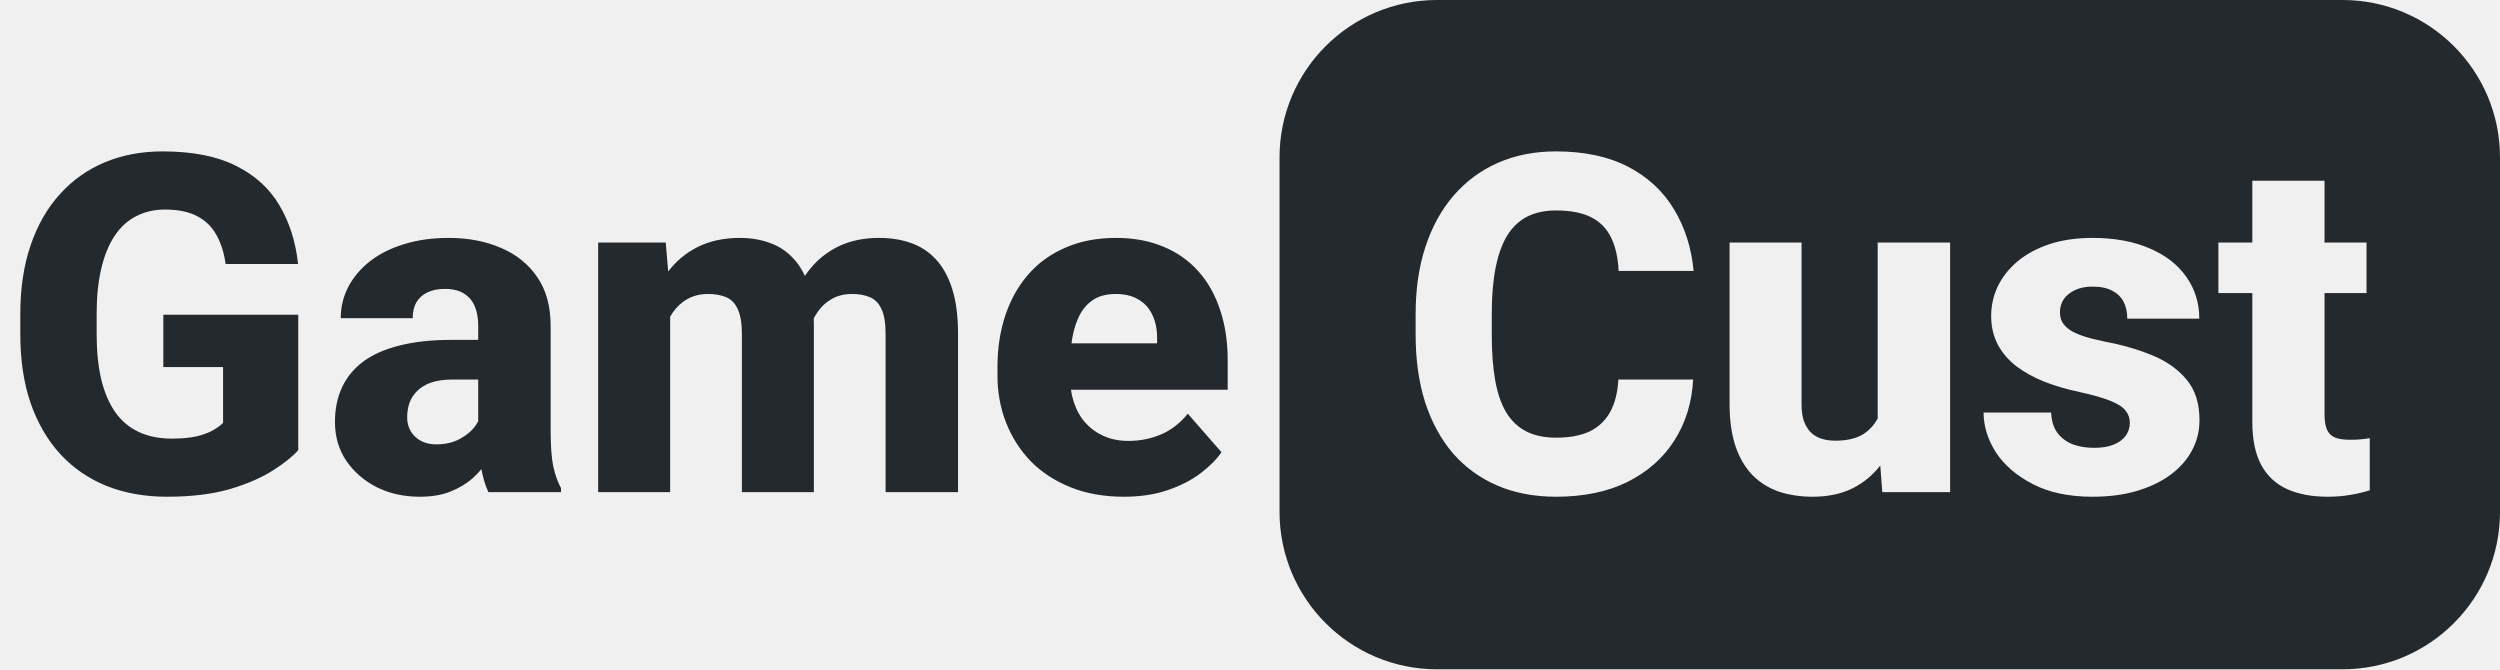
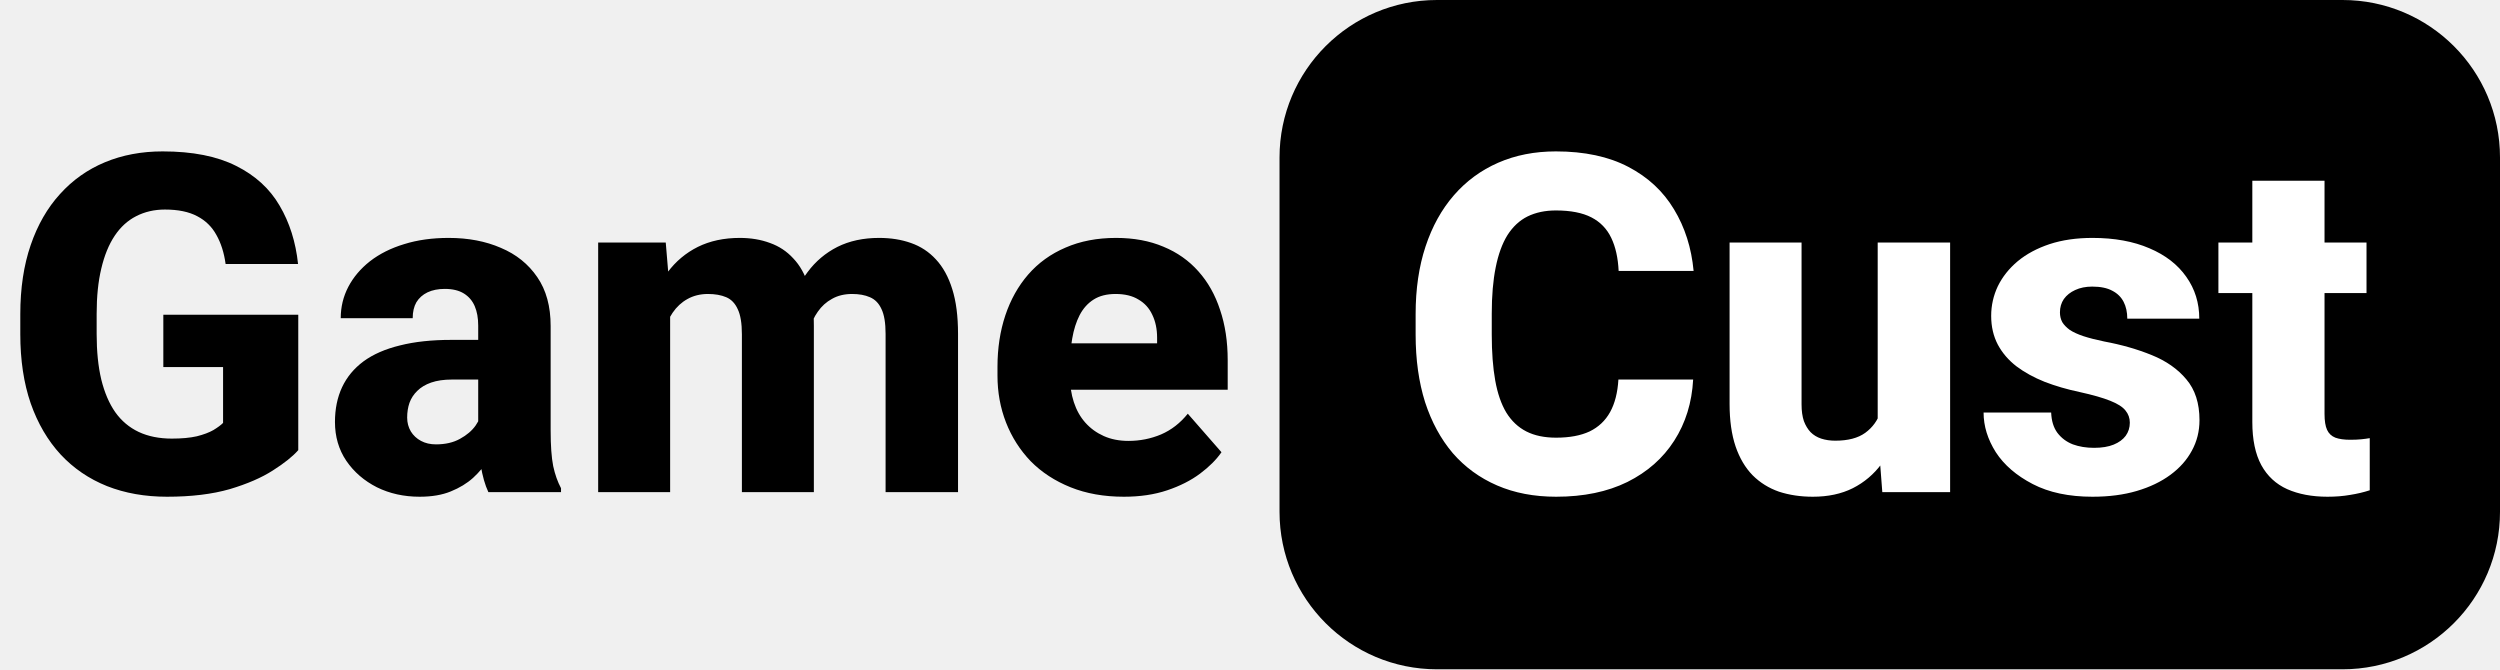
<svg xmlns="http://www.w3.org/2000/svg" width="127" height="34" viewBox="0 0 127 34" fill="none">
-   <path d="M15.152 15.988V22.867C14.871 23.188 14.441 23.531 13.863 23.898C13.293 24.266 12.562 24.582 11.672 24.848C10.781 25.105 9.719 25.234 8.484 25.234C7.367 25.234 6.352 25.055 5.438 24.695C4.523 24.328 3.738 23.793 3.082 23.09C2.426 22.379 1.918 21.512 1.559 20.488C1.207 19.465 1.031 18.293 1.031 16.973V15.965C1.031 14.645 1.207 13.473 1.559 12.449C1.91 11.426 2.406 10.562 3.047 9.859C3.688 9.148 4.449 8.609 5.332 8.242C6.215 7.875 7.191 7.691 8.262 7.691C9.785 7.691 11.031 7.938 12 8.43C12.969 8.914 13.703 9.586 14.203 10.445C14.711 11.305 15.023 12.293 15.141 13.41H11.461C11.383 12.84 11.227 12.348 10.992 11.934C10.766 11.52 10.441 11.203 10.02 10.984C9.598 10.758 9.051 10.645 8.379 10.645C7.84 10.645 7.352 10.758 6.914 10.984C6.484 11.203 6.121 11.535 5.824 11.98C5.527 12.426 5.301 12.98 5.145 13.645C4.988 14.301 4.91 15.066 4.91 15.941V16.973C4.91 17.848 4.988 18.617 5.145 19.281C5.309 19.945 5.547 20.5 5.859 20.945C6.172 21.383 6.566 21.715 7.043 21.941C7.527 22.168 8.09 22.281 8.73 22.281C9.23 22.281 9.652 22.242 9.996 22.164C10.34 22.078 10.621 21.973 10.84 21.848C11.059 21.715 11.223 21.594 11.332 21.484V18.648H8.297V15.988H15.152ZM24.293 21.977V16.539C24.293 16.156 24.234 15.828 24.117 15.555C24 15.281 23.816 15.066 23.566 14.91C23.316 14.754 22.992 14.676 22.594 14.676C22.258 14.676 21.965 14.734 21.715 14.852C21.473 14.969 21.285 15.137 21.152 15.355C21.027 15.574 20.965 15.844 20.965 16.164H17.309C17.309 15.594 17.438 15.062 17.695 14.57C17.953 14.078 18.32 13.645 18.797 13.27C19.281 12.895 19.859 12.605 20.531 12.402C21.203 12.191 21.957 12.086 22.793 12.086C23.785 12.086 24.668 12.254 25.441 12.59C26.223 12.918 26.84 13.414 27.293 14.078C27.746 14.734 27.973 15.562 27.973 16.562V21.871C27.973 22.637 28.016 23.238 28.102 23.676C28.195 24.105 28.328 24.48 28.5 24.801V25H24.809C24.637 24.633 24.508 24.18 24.422 23.641C24.336 23.094 24.293 22.539 24.293 21.977ZM24.75 17.266L24.773 19.281H22.957C22.551 19.281 22.199 19.332 21.902 19.434C21.613 19.535 21.379 19.676 21.199 19.855C21.02 20.027 20.887 20.23 20.801 20.465C20.723 20.691 20.684 20.941 20.684 21.215C20.684 21.473 20.746 21.707 20.871 21.918C20.996 22.121 21.168 22.281 21.387 22.398C21.605 22.516 21.859 22.574 22.148 22.574C22.625 22.574 23.031 22.48 23.367 22.293C23.711 22.105 23.977 21.879 24.164 21.613C24.352 21.34 24.445 21.086 24.445 20.852L25.324 22.375C25.184 22.688 25.012 23.012 24.809 23.348C24.605 23.676 24.348 23.984 24.035 24.273C23.723 24.555 23.344 24.785 22.898 24.965C22.461 25.145 21.934 25.234 21.316 25.234C20.52 25.234 19.797 25.074 19.148 24.754C18.5 24.426 17.98 23.977 17.59 23.406C17.207 22.836 17.016 22.18 17.016 21.438C17.016 20.773 17.137 20.184 17.379 19.668C17.621 19.152 17.984 18.715 18.469 18.355C18.961 17.996 19.578 17.727 20.32 17.547C21.062 17.359 21.93 17.266 22.922 17.266H24.75ZM34.043 14.98V25H30.387V12.32H33.82L34.043 14.98ZM33.574 18.215L32.648 18.238C32.648 17.348 32.754 16.531 32.965 15.789C33.184 15.039 33.5 14.387 33.914 13.832C34.328 13.277 34.84 12.848 35.449 12.543C36.066 12.238 36.777 12.086 37.582 12.086C38.145 12.086 38.656 12.172 39.117 12.344C39.578 12.508 39.973 12.77 40.301 13.129C40.637 13.48 40.895 13.941 41.074 14.512C41.254 15.074 41.344 15.75 41.344 16.539V25H37.688V16.984C37.688 16.422 37.617 15.996 37.477 15.707C37.344 15.41 37.148 15.207 36.891 15.098C36.633 14.988 36.324 14.934 35.965 14.934C35.574 14.934 35.227 15.02 34.922 15.191C34.625 15.355 34.375 15.586 34.172 15.883C33.969 16.18 33.816 16.527 33.715 16.926C33.621 17.324 33.574 17.754 33.574 18.215ZM40.969 18.027L39.809 18.121C39.809 17.262 39.91 16.465 40.113 15.73C40.316 14.996 40.621 14.359 41.027 13.82C41.434 13.273 41.938 12.848 42.539 12.543C43.148 12.238 43.855 12.086 44.66 12.086C45.254 12.086 45.793 12.172 46.277 12.344C46.77 12.516 47.191 12.793 47.543 13.176C47.902 13.559 48.18 14.062 48.375 14.688C48.57 15.305 48.668 16.062 48.668 16.961V25H44.988V16.961C44.988 16.406 44.918 15.984 44.777 15.695C44.645 15.406 44.449 15.207 44.191 15.098C43.941 14.988 43.641 14.934 43.289 14.934C42.898 14.934 42.559 15.016 42.27 15.18C41.98 15.336 41.738 15.555 41.543 15.836C41.348 16.109 41.203 16.434 41.109 16.809C41.016 17.184 40.969 17.59 40.969 18.027ZM57.094 25.234C56.086 25.234 55.184 25.074 54.387 24.754C53.59 24.434 52.914 23.992 52.359 23.43C51.812 22.859 51.395 22.203 51.105 21.461C50.816 20.719 50.672 19.926 50.672 19.082V18.637C50.672 17.691 50.805 16.82 51.07 16.023C51.336 15.227 51.723 14.535 52.23 13.949C52.746 13.355 53.379 12.898 54.129 12.578C54.879 12.25 55.734 12.086 56.695 12.086C57.594 12.086 58.395 12.234 59.098 12.531C59.801 12.82 60.395 13.238 60.879 13.785C61.363 14.324 61.73 14.977 61.98 15.742C62.238 16.5 62.367 17.352 62.367 18.297V19.797H52.148V17.441H58.781V17.16C58.781 16.715 58.699 16.324 58.535 15.988C58.379 15.652 58.145 15.395 57.832 15.215C57.527 15.027 57.141 14.934 56.672 14.934C56.227 14.934 55.855 15.027 55.559 15.215C55.262 15.402 55.023 15.668 54.844 16.012C54.672 16.348 54.547 16.742 54.469 17.195C54.391 17.641 54.352 18.121 54.352 18.637V19.082C54.352 19.574 54.418 20.023 54.551 20.43C54.684 20.836 54.879 21.184 55.137 21.473C55.395 21.762 55.707 21.988 56.074 22.152C56.441 22.316 56.859 22.398 57.328 22.398C57.906 22.398 58.457 22.289 58.98 22.07C59.504 21.844 59.957 21.492 60.34 21.016L62.051 22.973C61.793 23.348 61.43 23.711 60.961 24.062C60.5 24.406 59.945 24.688 59.297 24.906C58.648 25.125 57.914 25.234 57.094 25.234Z" fill="#24292E" />
-   <path fill-rule="evenodd" clip-rule="evenodd" d="M73 0C68.582 0 65 3.582 65 8V26C65 30.418 68.582 34 73 34H119C123.418 34 127 30.418 127 26V8C127 3.582 123.418 0 119 0H73ZM86.012 19.281H82.215C82.176 19.945 82.035 20.496 81.793 20.934C81.551 21.371 81.203 21.699 80.75 21.918C80.297 22.129 79.731 22.234 79.051 22.234C78.457 22.234 77.953 22.129 77.539 21.918C77.125 21.707 76.785 21.387 76.519 20.957C76.262 20.527 76.074 19.984 75.957 19.328C75.84 18.672 75.781 17.895 75.781 16.996V15.93C75.781 15.023 75.848 14.242 75.981 13.586C76.113 12.922 76.312 12.375 76.578 11.945C76.852 11.516 77.191 11.199 77.598 10.996C78.012 10.793 78.492 10.691 79.039 10.691C79.789 10.691 80.391 10.809 80.844 11.043C81.297 11.277 81.633 11.625 81.852 12.086C82.07 12.539 82.195 13.098 82.227 13.762H86.035C85.926 12.59 85.594 11.547 85.039 10.633C84.492 9.719 83.719 9 82.719 8.477C81.719 7.953 80.492 7.691 79.039 7.691C77.961 7.691 76.984 7.883 76.109 8.266C75.234 8.648 74.484 9.199 73.859 9.918C73.234 10.637 72.754 11.504 72.418 12.52C72.082 13.535 71.914 14.68 71.914 15.953V16.996C71.914 18.27 72.074 19.414 72.394 20.43C72.723 21.438 73.191 22.301 73.801 23.02C74.418 23.73 75.168 24.277 76.051 24.66C76.934 25.043 77.934 25.234 79.051 25.234C80.449 25.234 81.656 24.984 82.672 24.484C83.688 23.977 84.481 23.277 85.051 22.387C85.629 21.488 85.949 20.453 86.012 19.281ZM95.518 23.649C95.139 24.137 94.673 24.521 94.121 24.801C93.543 25.09 92.867 25.234 92.094 25.234C91.469 25.234 90.894 25.148 90.371 24.977C89.856 24.797 89.41 24.52 89.035 24.145C88.66 23.762 88.371 23.273 88.168 22.68C87.965 22.078 87.863 21.359 87.863 20.523V12.32H91.519V20.547C91.519 20.875 91.559 21.156 91.637 21.391C91.723 21.617 91.836 21.805 91.977 21.953C92.125 22.102 92.305 22.211 92.516 22.281C92.734 22.352 92.973 22.387 93.231 22.387C93.879 22.387 94.387 22.254 94.754 21.988C95.023 21.792 95.234 21.549 95.387 21.26V12.32H99.066V25H95.621L95.518 23.649ZM108.195 21.473C108.195 21.238 108.121 21.031 107.973 20.852C107.832 20.672 107.574 20.508 107.199 20.359C106.832 20.211 106.312 20.062 105.641 19.914C105.008 19.781 104.418 19.609 103.871 19.398C103.324 19.18 102.848 18.918 102.441 18.613C102.035 18.301 101.719 17.934 101.492 17.512C101.266 17.082 101.152 16.594 101.152 16.047C101.152 15.516 101.266 15.012 101.492 14.535C101.727 14.059 102.062 13.637 102.5 13.27C102.945 12.902 103.484 12.613 104.117 12.402C104.758 12.191 105.484 12.086 106.297 12.086C107.414 12.086 108.379 12.262 109.191 12.613C110.004 12.957 110.629 13.441 111.066 14.066C111.504 14.684 111.723 15.391 111.723 16.188H108.066C108.066 15.859 108.004 15.574 107.879 15.332C107.754 15.09 107.562 14.902 107.305 14.77C107.047 14.629 106.707 14.559 106.285 14.559C105.957 14.559 105.668 14.617 105.418 14.734C105.176 14.844 104.984 14.996 104.844 15.191C104.711 15.387 104.645 15.613 104.645 15.871C104.645 16.051 104.684 16.215 104.762 16.363C104.848 16.504 104.977 16.637 105.148 16.762C105.328 16.879 105.559 16.984 105.84 17.078C106.129 17.172 106.48 17.262 106.895 17.348C107.777 17.512 108.582 17.742 109.309 18.039C110.043 18.336 110.629 18.746 111.066 19.27C111.512 19.793 111.734 20.484 111.734 21.344C111.734 21.906 111.605 22.422 111.348 22.891C111.098 23.359 110.734 23.77 110.258 24.121C109.781 24.473 109.211 24.746 108.547 24.941C107.883 25.137 107.133 25.234 106.297 25.234C105.102 25.234 104.09 25.02 103.262 24.59C102.434 24.16 101.809 23.621 101.387 22.973C100.973 22.316 100.766 21.645 100.766 20.957H104.199C104.215 21.379 104.32 21.723 104.516 21.988C104.719 22.254 104.98 22.449 105.301 22.574C105.621 22.691 105.98 22.75 106.379 22.75C106.777 22.75 107.109 22.695 107.375 22.586C107.641 22.477 107.844 22.328 107.984 22.141C108.125 21.945 108.195 21.723 108.195 21.473ZM120.219 14.887V12.32H118.086V9.18H114.418V12.32H112.695V14.887H114.418V21.438C114.418 22.336 114.57 23.066 114.875 23.629C115.18 24.184 115.617 24.59 116.188 24.848C116.766 25.105 117.449 25.234 118.238 25.234C118.652 25.234 119.035 25.203 119.387 25.141C119.738 25.086 120.07 25.008 120.383 24.906V22.258C120.25 22.281 120.105 22.301 119.949 22.316C119.793 22.332 119.605 22.34 119.387 22.34C119.082 22.34 118.832 22.305 118.637 22.234C118.441 22.156 118.301 22.023 118.215 21.836C118.129 21.648 118.086 21.379 118.086 21.027V14.887H120.219Z" fill="#24292E" />
+   <path d="M15.152 15.988V22.867C14.871 23.188 14.441 23.531 13.863 23.898C13.293 24.266 12.562 24.582 11.672 24.848C10.781 25.105 9.719 25.234 8.484 25.234C7.367 25.234 6.352 25.055 5.438 24.695C4.523 24.328 3.738 23.793 3.082 23.09C2.426 22.379 1.918 21.512 1.559 20.488C1.207 19.465 1.031 18.293 1.031 16.973V15.965C1.031 14.645 1.207 13.473 1.559 12.449C1.91 11.426 2.406 10.562 3.047 9.859C3.688 9.148 4.449 8.609 5.332 8.242C6.215 7.875 7.191 7.691 8.262 7.691C9.785 7.691 11.031 7.938 12 8.43C12.969 8.914 13.703 9.586 14.203 10.445C14.711 11.305 15.023 12.293 15.141 13.41H11.461C11.383 12.84 11.227 12.348 10.992 11.934C10.766 11.52 10.441 11.203 10.02 10.984C9.598 10.758 9.051 10.645 8.379 10.645C7.84 10.645 7.352 10.758 6.914 10.984C6.484 11.203 6.121 11.535 5.824 11.98C5.527 12.426 5.301 12.98 5.145 13.645C4.988 14.301 4.91 15.066 4.91 15.941V16.973C4.91 17.848 4.988 18.617 5.145 19.281C5.309 19.945 5.547 20.5 5.859 20.945C6.172 21.383 6.566 21.715 7.043 21.941C7.527 22.168 8.09 22.281 8.73 22.281C9.23 22.281 9.652 22.242 9.996 22.164C10.34 22.078 10.621 21.973 10.84 21.848C11.059 21.715 11.223 21.594 11.332 21.484V18.648H8.297V15.988H15.152ZM24.293 21.977V16.539C24.293 16.156 24.234 15.828 24.117 15.555C24 15.281 23.816 15.066 23.566 14.91C23.316 14.754 22.992 14.676 22.594 14.676C22.258 14.676 21.965 14.734 21.715 14.852C21.473 14.969 21.285 15.137 21.152 15.355C21.027 15.574 20.965 15.844 20.965 16.164H17.309C17.309 15.594 17.438 15.062 17.695 14.57C17.953 14.078 18.32 13.645 18.797 13.27C19.281 12.895 19.859 12.605 20.531 12.402C21.203 12.191 21.957 12.086 22.793 12.086C23.785 12.086 24.668 12.254 25.441 12.59C26.223 12.918 26.84 13.414 27.293 14.078C27.746 14.734 27.973 15.562 27.973 16.562V21.871C27.973 22.637 28.016 23.238 28.102 23.676C28.195 24.105 28.328 24.48 28.5 24.801V25H24.809C24.637 24.633 24.508 24.18 24.422 23.641C24.336 23.094 24.293 22.539 24.293 21.977ZM24.75 17.266L24.773 19.281H22.957C22.551 19.281 22.199 19.332 21.902 19.434C21.613 19.535 21.379 19.676 21.199 19.855C21.02 20.027 20.887 20.23 20.801 20.465C20.723 20.691 20.684 20.941 20.684 21.215C20.684 21.473 20.746 21.707 20.871 21.918C20.996 22.121 21.168 22.281 21.387 22.398C21.605 22.516 21.859 22.574 22.148 22.574C22.625 22.574 23.031 22.48 23.367 22.293C23.711 22.105 23.977 21.879 24.164 21.613C24.352 21.34 24.445 21.086 24.445 20.852L25.324 22.375C25.184 22.688 25.012 23.012 24.809 23.348C24.605 23.676 24.348 23.984 24.035 24.273C23.723 24.555 23.344 24.785 22.898 24.965C22.461 25.145 21.934 25.234 21.316 25.234C20.52 25.234 19.797 25.074 19.148 24.754C18.5 24.426 17.98 23.977 17.59 23.406C17.207 22.836 17.016 22.18 17.016 21.438C17.016 20.773 17.137 20.184 17.379 19.668C17.621 19.152 17.984 18.715 18.469 18.355C18.961 17.996 19.578 17.727 20.32 17.547C21.062 17.359 21.93 17.266 22.922 17.266H24.75ZM34.043 14.98V25H30.387V12.32H33.82L34.043 14.98ZM33.574 18.215L32.648 18.238C32.648 17.348 32.754 16.531 32.965 15.789C33.184 15.039 33.5 14.387 33.914 13.832C34.328 13.277 34.84 12.848 35.449 12.543C36.066 12.238 36.777 12.086 37.582 12.086C38.145 12.086 38.656 12.172 39.117 12.344C39.578 12.508 39.973 12.77 40.301 13.129C40.637 13.48 40.895 13.941 41.074 14.512C41.254 15.074 41.344 15.75 41.344 16.539V25H37.688V16.984C37.688 16.422 37.617 15.996 37.477 15.707C37.344 15.41 37.148 15.207 36.891 15.098C36.633 14.988 36.324 14.934 35.965 14.934C35.574 14.934 35.227 15.02 34.922 15.191C34.625 15.355 34.375 15.586 34.172 15.883C33.969 16.18 33.816 16.527 33.715 16.926C33.621 17.324 33.574 17.754 33.574 18.215ZM40.969 18.027L39.809 18.121C39.809 17.262 39.91 16.465 40.113 15.73C40.316 14.996 40.621 14.359 41.027 13.82C41.434 13.273 41.938 12.848 42.539 12.543C43.148 12.238 43.855 12.086 44.66 12.086C45.254 12.086 45.793 12.172 46.277 12.344C46.77 12.516 47.191 12.793 47.543 13.176C47.902 13.559 48.18 14.062 48.375 14.688C48.57 15.305 48.668 16.062 48.668 16.961V25H44.988V16.961C44.988 16.406 44.918 15.984 44.777 15.695C44.645 15.406 44.449 15.207 44.191 15.098C43.941 14.988 43.641 14.934 43.289 14.934C42.898 14.934 42.559 15.016 42.27 15.18C41.98 15.336 41.738 15.555 41.543 15.836C41.348 16.109 41.203 16.434 41.109 16.809C41.016 17.184 40.969 17.59 40.969 18.027ZM57.094 25.234C56.086 25.234 55.184 25.074 54.387 24.754C53.59 24.434 52.914 23.992 52.359 23.43C51.812 22.859 51.395 22.203 51.105 21.461C50.816 20.719 50.672 19.926 50.672 19.082V18.637C50.672 17.691 50.805 16.82 51.07 16.023C51.336 15.227 51.723 14.535 52.23 13.949C52.746 13.355 53.379 12.898 54.129 12.578C54.879 12.25 55.734 12.086 56.695 12.086C57.594 12.086 58.395 12.234 59.098 12.531C59.801 12.82 60.395 13.238 60.879 13.785C61.363 14.324 61.73 14.977 61.98 15.742C62.238 16.5 62.367 17.352 62.367 18.297V19.797H52.148V17.441H58.781V17.16C58.781 16.715 58.699 16.324 58.535 15.988C58.379 15.652 58.145 15.395 57.832 15.215C57.527 15.027 57.141 14.934 56.672 14.934C56.227 14.934 55.855 15.027 55.559 15.215C55.262 15.402 55.023 15.668 54.844 16.012C54.672 16.348 54.547 16.742 54.469 17.195C54.391 17.641 54.352 18.121 54.352 18.637V19.082C54.352 19.574 54.418 20.023 54.551 20.43C54.684 20.836 54.879 21.184 55.137 21.473C55.395 21.762 55.707 21.988 56.074 22.152C56.441 22.316 56.859 22.398 57.328 22.398C57.906 22.398 58.457 22.289 58.98 22.07C59.504 21.844 59.957 21.492 60.34 21.016L62.051 22.973C61.793 23.348 61.43 23.711 60.961 24.062C60.5 24.406 59.945 24.688 59.297 24.906C58.648 25.125 57.914 25.234 57.094 25.234Z" fill="#000000" />
+   <rect x="65" width="62" height="34" rx="8" fill="#000000" />
+   <path d="M82.215 19.281H86.012C85.949 20.453 85.629 21.488 85.051 22.387C84.481 23.277 83.688 23.977 82.672 24.484C81.656 24.984 80.449 25.234 79.051 25.234C77.934 25.234 76.934 25.043 76.051 24.66C75.168 24.277 74.418 23.73 73.801 23.02C73.191 22.301 72.723 21.438 72.394 20.43C72.074 19.414 71.914 18.27 71.914 16.996V15.953C71.914 14.68 72.082 13.535 72.418 12.52C72.754 11.504 73.234 10.637 73.859 9.918C74.484 9.199 75.234 8.648 76.109 8.266C76.984 7.883 77.961 7.691 79.039 7.691C80.492 7.691 81.719 7.953 82.719 8.477C83.719 9 84.492 9.719 85.039 10.633C85.594 11.547 85.926 12.59 86.035 13.762H82.227C82.195 13.098 82.07 12.539 81.852 12.086C81.633 11.625 81.297 11.277 80.844 11.043C80.391 10.809 79.789 10.691 79.039 10.691C78.492 10.691 78.012 10.793 77.598 10.996C77.191 11.199 76.852 11.516 76.578 11.945C76.312 12.375 76.113 12.922 75.981 13.586C75.848 14.242 75.781 15.023 75.781 15.93V16.996C75.781 17.895 75.84 18.672 75.957 19.328C76.074 19.984 76.262 20.527 76.519 20.957C76.785 21.387 77.125 21.707 77.539 21.918C77.953 22.129 78.457 22.234 79.051 22.234C79.731 22.234 80.297 22.129 80.75 21.918C81.203 21.699 81.551 21.371 81.793 20.934C82.035 20.496 82.176 19.945 82.215 19.281ZM95.387 21.941V12.32H99.066V25H95.621L95.387 21.941ZM95.773 19.352L96.781 19.328C96.781 20.18 96.68 20.965 96.477 21.684C96.281 22.402 95.984 23.027 95.586 23.559C95.195 24.09 94.707 24.504 94.121 24.801C93.543 25.09 92.867 25.234 92.094 25.234C91.469 25.234 90.894 25.148 90.371 24.977C89.856 24.797 89.41 24.52 89.035 24.145C88.66 23.762 88.371 23.273 88.168 22.68C87.965 22.078 87.863 21.359 87.863 20.523V12.32H91.519V20.547C91.519 20.875 91.559 21.156 91.637 21.391C91.723 21.617 91.836 21.805 91.977 21.953C92.125 22.102 92.305 22.211 92.516 22.281C92.734 22.352 92.973 22.387 93.231 22.387C93.879 22.387 94.387 22.254 94.754 21.988C95.129 21.715 95.391 21.352 95.539 20.898C95.695 20.438 95.773 19.922 95.773 19.352ZM108.195 21.473C108.195 21.238 108.121 21.031 107.973 20.852C107.832 20.672 107.574 20.508 107.199 20.359C106.832 20.211 106.312 20.062 105.641 19.914C105.008 19.781 104.418 19.609 103.871 19.398C103.324 19.18 102.848 18.918 102.441 18.613C102.035 18.301 101.719 17.934 101.492 17.512C101.266 17.082 101.152 16.594 101.152 16.047C101.152 15.516 101.266 15.012 101.492 14.535C101.727 14.059 102.062 13.637 102.5 13.27C102.945 12.902 103.484 12.613 104.117 12.402C104.758 12.191 105.484 12.086 106.297 12.086C107.414 12.086 108.379 12.262 109.191 12.613C110.004 12.957 110.629 13.441 111.066 14.066C111.504 14.684 111.723 15.391 111.723 16.188H108.066C108.066 15.859 108.004 15.574 107.879 15.332C107.754 15.09 107.562 14.902 107.305 14.77C107.047 14.629 106.707 14.559 106.285 14.559C105.957 14.559 105.668 14.617 105.418 14.734C105.176 14.844 104.984 14.996 104.844 15.191C104.711 15.387 104.645 15.613 104.645 15.871C104.645 16.051 104.684 16.215 104.762 16.363C104.848 16.504 104.977 16.637 105.148 16.762C105.328 16.879 105.559 16.984 105.84 17.078C106.129 17.172 106.48 17.262 106.895 17.348C107.777 17.512 108.582 17.742 109.309 18.039C110.043 18.336 110.629 18.746 111.066 19.27C111.512 19.793 111.734 20.484 111.734 21.344C111.734 21.906 111.605 22.422 111.348 22.891C111.098 23.359 110.734 23.77 110.258 24.121C109.781 24.473 109.211 24.746 108.547 24.941C107.883 25.137 107.133 25.234 106.297 25.234C105.102 25.234 104.09 25.02 103.262 24.59C102.434 24.16 101.809 23.621 101.387 22.973C100.973 22.316 100.766 21.645 100.766 20.957H104.199C104.215 21.379 104.32 21.723 104.516 21.988C104.719 22.254 104.98 22.449 105.301 22.574C105.621 22.691 105.98 22.75 106.379 22.75C106.777 22.75 107.109 22.695 107.375 22.586C107.641 22.477 107.844 22.328 107.984 22.141C108.125 21.945 108.195 21.723 108.195 21.473ZM120.219 12.32V14.887H112.695V12.32H120.219ZM114.418 9.18H118.086V21.027C118.086 21.379 118.129 21.648 118.215 21.836C118.301 22.023 118.441 22.156 118.637 22.234C118.832 22.305 119.082 22.34 119.387 22.34C119.605 22.34 119.793 22.332 119.949 22.316C120.105 22.301 120.25 22.281 120.383 22.258V24.906C120.07 25.008 119.738 25.086 119.387 25.141C119.035 25.203 118.652 25.234 118.238 25.234C117.449 25.234 116.766 25.105 116.188 24.848C115.617 24.59 115.18 24.184 114.875 23.629C114.57 23.066 114.418 22.336 114.418 21.438V9.18Z" fill="white" />
</svg>
